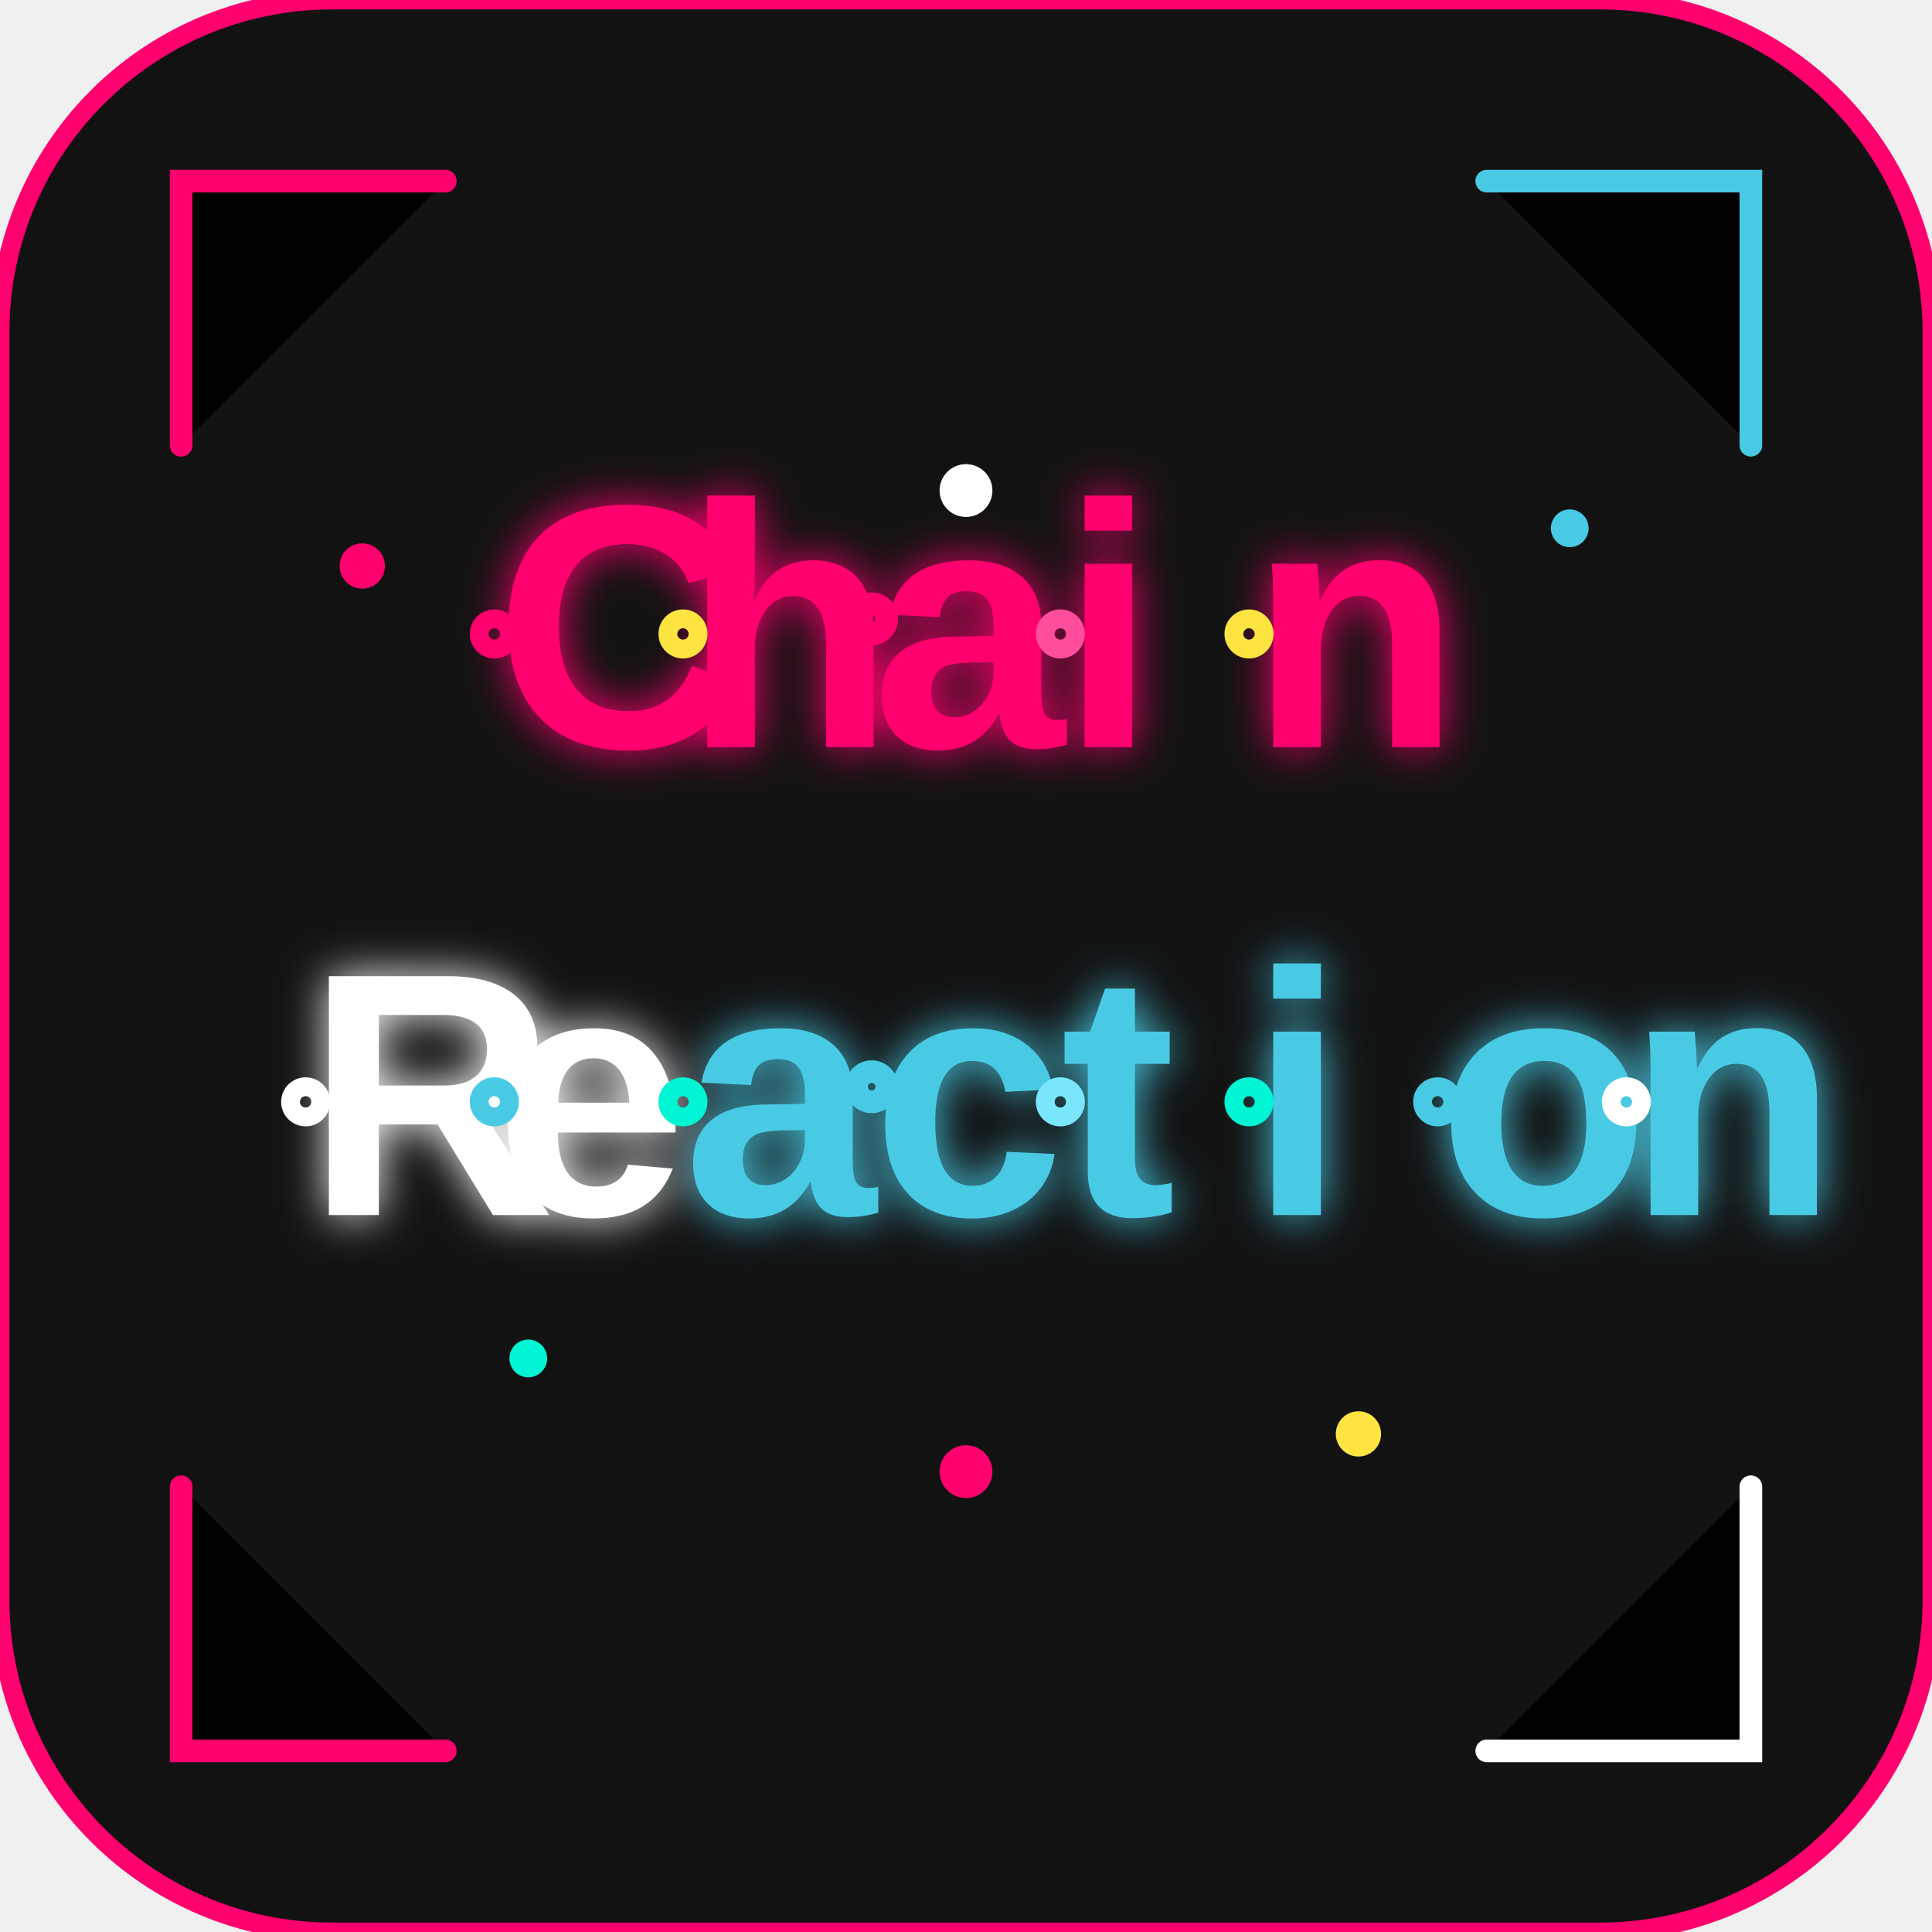
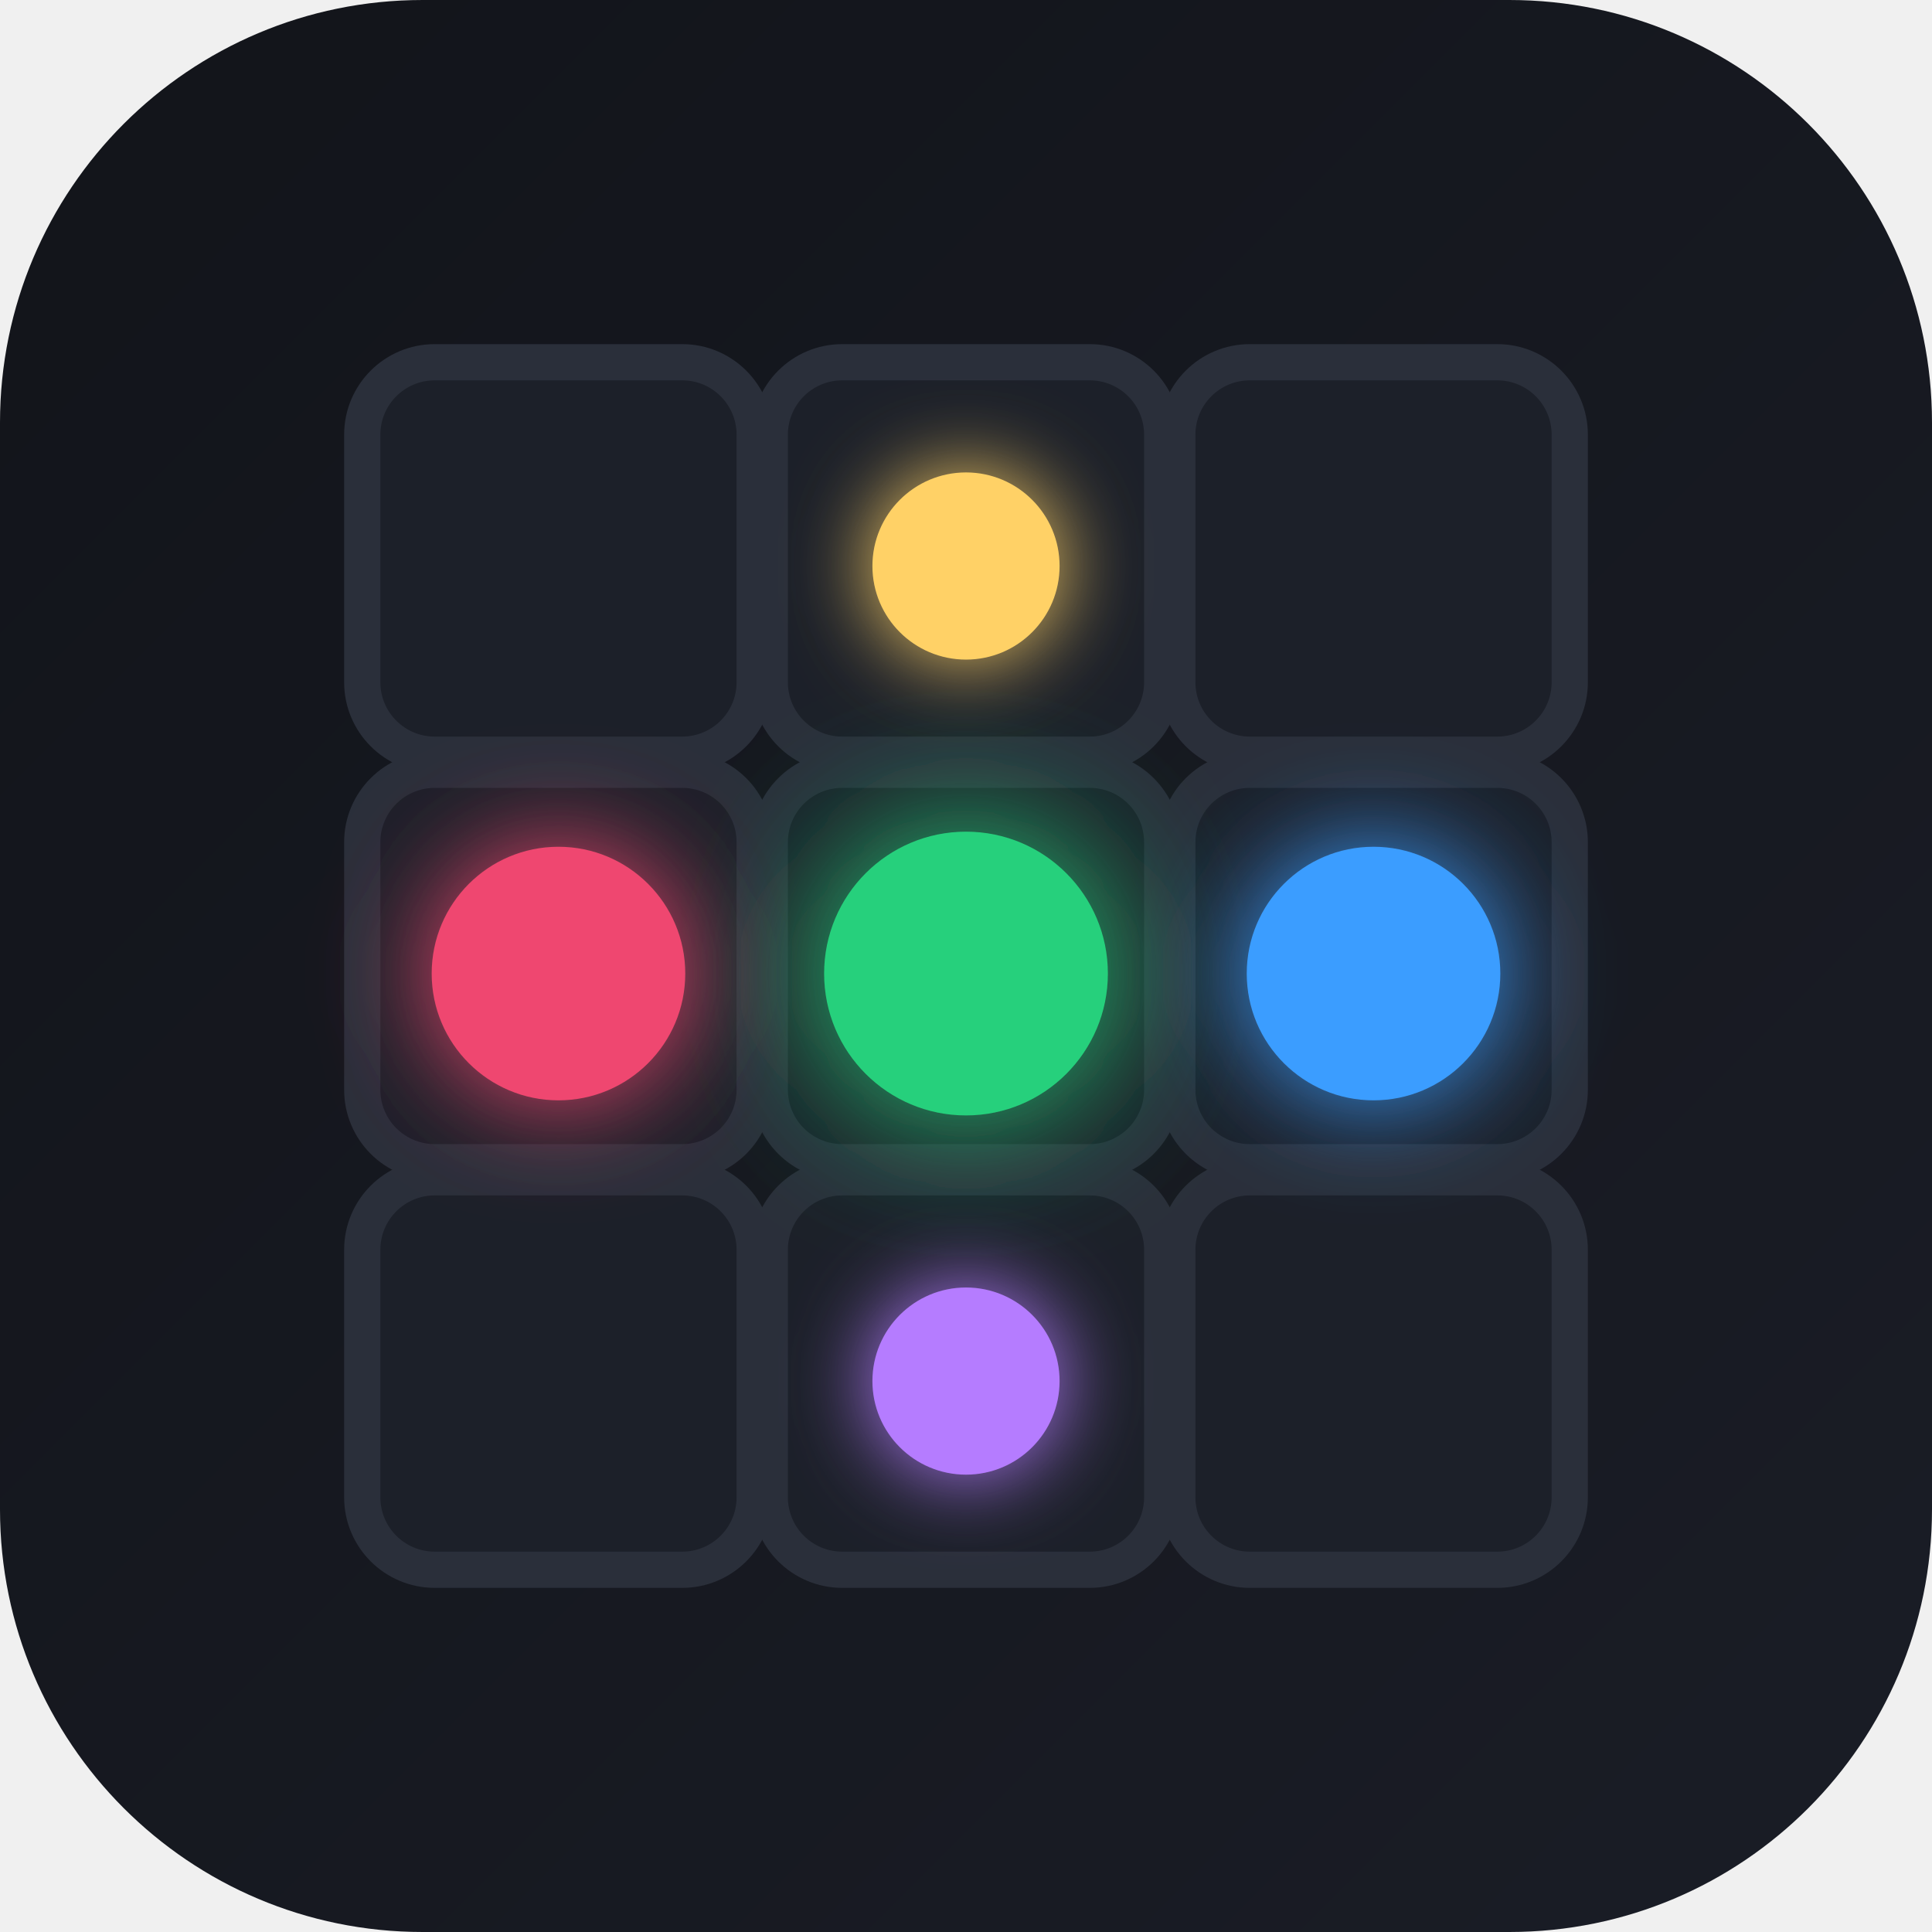
- <svg xmlns="http://www.w3.org/2000/svg" viewBox="0 0 512 512">
+ <svg xmlns="http://www.w3.org/2000/svg" viewBox="0 0 32 32" role="img" aria-label="Chain Reaction Online">
  <defs>
-     <linearGradient id="chainGrad" x1="0" y1="0" x2="512" y2="512">
-       <stop offset="0%" stop-color="#FF006E">
-         <animate attributeName="stop-color" values="#FF006E;#FEE440;#FF4D9D;#FF006E" dur="2.4s" repeatCount="indefinite" />
+     <linearGradient id="bg" x1="0%" y1="0%" x2="100%" y2="100%">
+       <stop offset="0%" stop-color="#12141a">
+         <animate attributeName="stop-color" values="#12141a;#1a1220;#12141a" dur="3s" repeatCount="indefinite" />
      </stop>
-       <stop offset="100%" stop-color="#FF4D9D">
-         <animate attributeName="stop-color" values="#FF4D9D;#FF006E;#FEE440;#FF4D9D" dur="2.4s" repeatCount="indefinite" />
+       <stop offset="100%" stop-color="#1a1d26">
+         <animate attributeName="stop-color" values="#1a1d26;#141c28;#1a1d26" dur="3s" repeatCount="indefinite" />
      </stop>
    </linearGradient>
-     <linearGradient id="actionGrad" x1="0" y1="0" x2="512" y2="0">
-       <stop offset="0%" stop-color="#48CAE4">
-         <animate attributeName="stop-color" values="#48CAE4;#00F5D4;#FFFFFF;#48CAE4" dur="2.4s" repeatCount="indefinite" />
-       </stop>
-       <stop offset="100%" stop-color="#00F5D4">
-         <animate attributeName="stop-color" values="#00F5D4;#48CAE4;#7AE7FF;#00F5D4" dur="2.4s" repeatCount="indefinite" />
-       </stop>
-     </linearGradient>
-     <filter id="popGlow" x="-80%" y="-80%" width="260%" height="260%">
-       <feGaussianBlur stdDeviation="6" result="blur">
-         <animate attributeName="stdDeviation" values="3;12;3" dur="1.2s" repeatCount="indefinite" />
+     <filter id="glow-green" x="-50%" y="-50%" width="200%" height="200%">
+       <feGaussianBlur stdDeviation="1.2" result="blur">
+         <animate attributeName="stdDeviation" values="1.2;2.4;1.2" dur="1.2s" repeatCount="indefinite" />
+       </feGaussianBlur>
+       <feMerge>
+         <feMergeNode in="blur" />
+         <feMergeNode in="SourceGraphic" />
+       </feMerge>
+     </filter>
+     <filter id="glow-red" x="-50%" y="-50%" width="200%" height="200%">
+       <feGaussianBlur stdDeviation="0.9" result="blur">
+         <animate attributeName="stdDeviation" values="0.9;2.2;0.9" dur="2.4s" repeatCount="indefinite" />
+       </feGaussianBlur>
+       <feMerge>
+         <feMergeNode in="blur" />
+         <feMergeNode in="SourceGraphic" />
+       </feMerge>
+     </filter>
+     <filter id="glow-blue" x="-50%" y="-50%" width="200%" height="200%">
+       <feGaussianBlur stdDeviation="0.9" result="blur">
+         <animate attributeName="stdDeviation" values="0.9;2.2;0.9" dur="2.4s" begin="0.6s" repeatCount="indefinite" />
+       </feGaussianBlur>
+       <feMerge>
+         <feMergeNode in="blur" />
+         <feMergeNode in="SourceGraphic" />
+       </feMerge>
+     </filter>
+     <filter id="glow-yellow" x="-50%" y="-50%" width="200%" height="200%">
+       <feGaussianBlur stdDeviation="0.7" result="blur">
+         <animate attributeName="stdDeviation" values="0.7;1.8;0.7" dur="2.4s" begin="0.9s" repeatCount="indefinite" />
+       </feGaussianBlur>
+       <feMerge>
+         <feMergeNode in="blur" />
+         <feMergeNode in="SourceGraphic" />
+       </feMerge>
+     </filter>
+     <filter id="glow-purple" x="-50%" y="-50%" width="200%" height="200%">
+       <feGaussianBlur stdDeviation="0.7" result="blur">
+         <animate attributeName="stdDeviation" values="0.7;1.8;0.7" dur="2.4s" begin="1.2s" repeatCount="indefinite" />
      </feGaussianBlur>
      <feMerge>
        <feMergeNode in="blur" />
        <feMergeNode in="SourceGraphic" />
      </feMerge>
    </filter>
  </defs>
-   <rect width="512" height="512" rx="88" fill="#121212" stroke="#FF006E" stroke-width="5">
-     <animate attributeName="stroke" values="#FF006E;#48CAE4;#FFFFFF;#FF006E" dur="2.4s" repeatCount="indefinite" />
-     <animate attributeName="stroke-opacity" values="0.35;1;0.35" dur="2.4s" repeatCount="indefinite" />
+   <rect width="32" height="32" rx="7" fill="url(#bg)">
+     <animate attributeName="stroke" values="#2a2f3a;#ef476f;#26d07c;#3b9dff;#2a2f3a" dur="2.4s" repeatCount="indefinite" />
+     <animate attributeName="stroke-width" values="0;0.5;0.5;0.5;0" dur="2.4s" repeatCount="indefinite" />
  </rect>
-   <g stroke-width="6" stroke-linecap="round">
-     <animate attributeName="opacity" values="0.45;1;0.45" dur="2s" repeatCount="indefinite" />
-     <path d="M48 118V48H118" stroke="#FF006E" />
-     <path d="M394 48H464V118" stroke="#48CAE4" />
-     <path d="M464 394V464H394" stroke="#FFFFFF" />
-     <path d="M118 464H48V394" stroke="#FF006E" />
+   <g stroke="#2a2f3a" stroke-width="0.6">
+     <rect x="6" y="6" width="6.5" height="6.5" rx="1.2" fill="#1c2029">
+       <animate attributeName="fill" values="#1c2029;#1c2029;#1c2029;#2a2530;#1c2029" keyTimes="0;0.35;0.36;0.42;1" dur="2.4s" repeatCount="indefinite" />
+     </rect>
+     <rect x="12.75" y="6" width="6.5" height="6.5" rx="1.2" fill="#1c2029">
+       <animate attributeName="fill" values="#1c2029;#1c2029;#253028;#1c2029;#1c2029" keyTimes="0;0.35;0.42;0.48;1" dur="2.4s" repeatCount="indefinite" />
+     </rect>
+     <rect x="19.5" y="6" width="6.5" height="6.5" rx="1.2" fill="#1c2029" />
+     <rect x="6" y="12.75" width="6.5" height="6.5" rx="1.2" fill="#1c2029">
+       <animate attributeName="fill" values="#1c2029;#302028;#1c2029;#1c2029;#1c2029" keyTimes="0;0.08;0.16;0.9;1" dur="2.4s" repeatCount="indefinite" />
+     </rect>
+     <rect x="12.75" y="12.75" width="6.5" height="6.5" rx="1.2" fill="#1c2029">
+       <animate attributeName="fill" values="#1c2029;#1c2029;#203028;#1c2029;#1c2029" keyTimes="0;0.15;0.28;0.4;1" dur="2.4s" repeatCount="indefinite" />
+     </rect>
+     <rect x="19.5" y="12.75" width="6.5" height="6.5" rx="1.2" fill="#1c2029">
+       <animate attributeName="fill" values="#1c2029;#1c2029;#1c2029;#202838;#1c2029" keyTimes="0;0.28;0.29;0.38;1" dur="2.4s" repeatCount="indefinite" />
+     </rect>
+     <rect x="6" y="19.5" width="6.5" height="6.5" rx="1.2" fill="#1c2029" />
+     <rect x="12.75" y="19.5" width="6.5" height="6.5" rx="1.2" fill="#1c2029">
+       <animate attributeName="fill" values="#1c2029;#1c2029;#1c2029;#282030;#1c2029" keyTimes="0;0.42;0.43;0.52;1" dur="2.4s" repeatCount="indefinite" />
+     </rect>
+     <rect x="19.5" y="19.5" width="6.5" height="6.5" rx="1.2" fill="#1c2029" />
  </g>
-   <g font-family="'Arial Black', 'Helvetica Neue', Arial, sans-serif" font-weight="900" font-size="92" filter="url(#popGlow)">
-     <g transform="translate(131,198)">
-       <text fill="url(#chainGrad)">C
-         <animateTransform attributeName="transform" type="scale" values="1;1;1.75;1;1" keyTimes="0;0;0.042;0.083;1" dur="3s" repeatCount="indefinite" />
-         <animateTransform attributeName="transform" type="translate" values="0,0;0,0;-14,-26;0,0;0,0" keyTimes="0;0;0.042;0.083;1" dur="3s" repeatCount="indefinite" additive="sum" />
-       </text>
-     </g>
-     <g transform="translate(181,198)">
-       <text fill="url(#chainGrad)">h
-         <animateTransform attributeName="transform" type="scale" values="1;1;1;1.75;1;1;1" keyTimes="0;0.023;0.023;0.065;0.106;0.106;1" dur="3s" repeatCount="indefinite" />
-         <animateTransform attributeName="transform" type="translate" values="0,0;0,0;0,0;-8,-26;0,0;0,0;0,0" keyTimes="0;0.023;0.023;0.065;0.106;0.106;1" dur="3s" repeatCount="indefinite" additive="sum" />
-       </text>
-     </g>
-     <g transform="translate(231,198)">
-       <text fill="url(#chainGrad)">a
-         <animateTransform attributeName="transform" type="scale" values="1;1;1;1.75;1;1;1" keyTimes="0;0.047;0.047;0.089;0.13;0.13;1" dur="3s" repeatCount="indefinite" />
-         <animateTransform attributeName="transform" type="translate" values="0,0;0,0;0,0;0,-30;0,0;0,0;0,0" keyTimes="0;0.047;0.047;0.089;0.13;0.13;1" dur="3s" repeatCount="indefinite" additive="sum" />
-       </text>
-     </g>
-     <g transform="translate(281,198)">
-       <text fill="url(#chainGrad)">i
-         <animateTransform attributeName="transform" type="scale" values="1;1;1;1.75;1;1;1" keyTimes="0;0.07;0.07;0.112;0.153;0.153;1" dur="3s" repeatCount="indefinite" />
-         <animateTransform attributeName="transform" type="translate" values="0,0;0,0;0,0;8,-26;0,0;0,0;0,0" keyTimes="0;0.07;0.07;0.112;0.153;0.153;1" dur="3s" repeatCount="indefinite" additive="sum" />
-       </text>
-     </g>
-     <g transform="translate(331,198)">
-       <text fill="url(#chainGrad)">n
-         <animateTransform attributeName="transform" type="scale" values="1;1;1;1.75;1;1;1" keyTimes="0;0.094;0.094;0.136;0.177;0.177;1" dur="3s" repeatCount="indefinite" />
-         <animateTransform attributeName="transform" type="translate" values="0,0;0,0;0,0;14,-26;0,0;0,0;0,0" keyTimes="0;0.094;0.094;0.136;0.177;0.177;1" dur="3s" repeatCount="indefinite" additive="sum" />
-       </text>
-     </g>
-     <g transform="translate(81,322)">
-       <text fill="#FFFFFF">R
-         <animate attributeName="fill" values="#FFFFFF;#48CAE4;#FFFFFF" keyTimes="0;0.155;0.2" dur="3s" repeatCount="indefinite" />
-         <animateTransform attributeName="transform" type="scale" values="1;1;1;1.75;1;1;1" keyTimes="0;0.14;0.14;0.182;0.223;0.223;1" dur="3s" repeatCount="indefinite" />
-         <animateTransform attributeName="transform" type="translate" values="0,0;0,0;0,0;-14,-26;0,0;0,0;0,0" keyTimes="0;0.14;0.14;0.182;0.223;0.223;1" dur="3s" repeatCount="indefinite" additive="sum" />
-       </text>
-     </g>
-     <g transform="translate(131,322)">
-       <text fill="#FFFFFF">e
-         <animate attributeName="fill" values="#FFFFFF;#FF006E;#FFFFFF" keyTimes="0;0.178;0.223" dur="3s" repeatCount="indefinite" />
-         <animateTransform attributeName="transform" type="scale" values="1;1;1;1.75;1;1;1" keyTimes="0;0.163;0.163;0.205;0.246;0.246;1" dur="3s" repeatCount="indefinite" />
-         <animateTransform attributeName="transform" type="translate" values="0,0;0,0;0,0;-9,-26;0,0;0,0;0,0" keyTimes="0;0.163;0.163;0.205;0.246;0.246;1" dur="3s" repeatCount="indefinite" additive="sum" />
-       </text>
-     </g>
-     <g transform="translate(181,322)">
-       <text fill="url(#actionGrad)">a
-         <animateTransform attributeName="transform" type="scale" values="1;1;1;1.75;1;1;1" keyTimes="0;0.187;0.187;0.229;0.27;0.27;1" dur="3s" repeatCount="indefinite" />
-         <animateTransform attributeName="transform" type="translate" values="0,0;0,0;0,0;-5,-26;0,0;0,0;0,0" keyTimes="0;0.187;0.187;0.229;0.27;0.27;1" dur="3s" repeatCount="indefinite" additive="sum" />
-       </text>
-     </g>
-     <g transform="translate(231,322)">
-       <text fill="url(#actionGrad)">c
-         <animateTransform attributeName="transform" type="scale" values="1;1;1;1.75;1;1;1" keyTimes="0;0.21;0.21;0.252;0.293;0.293;1" dur="3s" repeatCount="indefinite" />
-         <animateTransform attributeName="transform" type="translate" values="0,0;0,0;0,0;0,-30;0,0;0,0;0,0" keyTimes="0;0.21;0.21;0.252;0.293;0.293;1" dur="3s" repeatCount="indefinite" additive="sum" />
-       </text>
-     </g>
-     <g transform="translate(281,322)">
-       <text fill="url(#actionGrad)">t
-         <animateTransform attributeName="transform" type="scale" values="1;1;1;1.75;1;1;1" keyTimes="0;0.233;0.233;0.275;0.316;0.316;1" dur="3s" repeatCount="indefinite" />
-         <animateTransform attributeName="transform" type="translate" values="0,0;0,0;0,0;5,-26;0,0;0,0;0,0" keyTimes="0;0.233;0.233;0.275;0.316;0.316;1" dur="3s" repeatCount="indefinite" additive="sum" />
-       </text>
-     </g>
-     <g transform="translate(331,322)">
-       <text fill="url(#actionGrad)">i
-         <animateTransform attributeName="transform" type="scale" values="1;1;1;1.75;1;1;1" keyTimes="0;0.257;0.257;0.299;0.34;0.34;1" dur="3s" repeatCount="indefinite" />
-         <animateTransform attributeName="transform" type="translate" values="0,0;0,0;0,0;9,-26;0,0;0,0;0,0" keyTimes="0;0.257;0.257;0.299;0.34;0.34;1" dur="3s" repeatCount="indefinite" additive="sum" />
-       </text>
-     </g>
-     <g transform="translate(381,322)">
-       <text fill="url(#actionGrad)">o
-         <animateTransform attributeName="transform" type="scale" values="1;1;1;1.75;1;1;1" keyTimes="0;0.28;0.28;0.322;0.363;0.363;1" dur="3s" repeatCount="indefinite" />
-         <animateTransform attributeName="transform" type="translate" values="0,0;0,0;0,0;12,-26;0,0;0,0;0,0" keyTimes="0;0.28;0.28;0.322;0.363;0.363;1" dur="3s" repeatCount="indefinite" additive="sum" />
-       </text>
-     </g>
-     <g transform="translate(431,322)">
-       <text fill="url(#actionGrad)">n
-         <animateTransform attributeName="transform" type="scale" values="1;1;1;1.75;1;1;1" keyTimes="0;0.303;0.303;0.345;0.386;0.386;1" dur="3s" repeatCount="indefinite" />
-         <animateTransform attributeName="transform" type="translate" values="0,0;0,0;0,0;16,-26;0,0;0,0;0,0" keyTimes="0;0.303;0.303;0.345;0.386;0.386;1" dur="3s" repeatCount="indefinite" additive="sum" />
-       </text>
-     </g>
-   </g>
-   <g fill="none" stroke-linecap="round">
-     <circle cx="131" cy="168" r="4" stroke="#FF006E" stroke-width="5">
-       <animate attributeName="r" values="0;0;42;0;0" keyTimes="0;0;0.042;0.083;1" dur="3s" repeatCount="indefinite" />
-       <animate attributeName="opacity" values="0;0;1;0;0" keyTimes="0;0;0.042;0.083;1" dur="3s" repeatCount="indefinite" />
+   <g transform="translate(9.25, 16.125)">
+     <circle r="2.1" fill="#ef476f" filter="url(#glow-red)">
+       <animate attributeName="r" values="2.1;2.1;3.4;2.1;2.1;2.1" keyTimes="0;0.04;0.12;0.2;0.9;1" dur="2.4s" repeatCount="indefinite" />
+       <animate attributeName="opacity" values="1;1;1;0.85;1;1" keyTimes="0;0.04;0.12;0.2;0.9;1" dur="2.4s" repeatCount="indefinite" />
    </circle>
-     <circle cx="181" cy="168" r="4" stroke="#FEE440" stroke-width="5">
-       <animate attributeName="r" values="0;0;0;42;0;0;0" keyTimes="0;0.023;0.023;0.065;0.106;0.106;1" dur="3s" repeatCount="indefinite" />
-       <animate attributeName="opacity" values="0;0;0;1;0;0;0" keyTimes="0;0.023;0.023;0.065;0.106;0.106;1" dur="3s" repeatCount="indefinite" />
-     </circle>
-     <circle cx="231" cy="164" r="4" stroke="#FF006E" stroke-width="6">
-       <animate attributeName="r" values="0;0;0;48;0;0;0" keyTimes="0;0.047;0.047;0.089;0.13;0.13;1" dur="3s" repeatCount="indefinite" />
-       <animate attributeName="opacity" values="0;0;0;1;0;0;0" keyTimes="0;0.047;0.047;0.089;0.13;0.13;1" dur="3s" repeatCount="indefinite" />
-     </circle>
-     <circle cx="281" cy="168" r="4" stroke="#FF4D9D" stroke-width="5">
-       <animate attributeName="r" values="0;0;0;42;0;0;0" keyTimes="0;0.07;0.07;0.112;0.153;0.153;1" dur="3s" repeatCount="indefinite" />
-       <animate attributeName="opacity" values="0;0;0;1;0;0;0" keyTimes="0;0.07;0.07;0.112;0.153;0.153;1" dur="3s" repeatCount="indefinite" />
-     </circle>
-     <circle cx="331" cy="168" r="4" stroke="#FEE440" stroke-width="5">
-       <animate attributeName="r" values="0;0;0;42;0;0;0" keyTimes="0;0.094;0.094;0.136;0.177;0.177;1" dur="3s" repeatCount="indefinite" />
-       <animate attributeName="opacity" values="0;0;0;1;0;0;0" keyTimes="0;0.094;0.094;0.136;0.177;0.177;1" dur="3s" repeatCount="indefinite" />
-     </circle>
-     <circle cx="81" cy="292" r="4" stroke="#FFFFFF" stroke-width="5">
-       <animate attributeName="r" values="0;0;0;42;0;0;0" keyTimes="0;0.14;0.14;0.182;0.223;0.223;1" dur="3s" repeatCount="indefinite" />
-       <animate attributeName="opacity" values="0;0;0;1;0;0;0" keyTimes="0;0.14;0.14;0.182;0.223;0.223;1" dur="3s" repeatCount="indefinite" />
-     </circle>
-     <circle cx="131" cy="292" r="4" stroke="#48CAE4" stroke-width="5">
-       <animate attributeName="r" values="0;0;0;42;0;0;0" keyTimes="0;0.163;0.163;0.205;0.246;0.246;1" dur="3s" repeatCount="indefinite" />
-       <animate attributeName="opacity" values="0;0;0;1;0;0;0" keyTimes="0;0.163;0.163;0.205;0.246;0.246;1" dur="3s" repeatCount="indefinite" />
-     </circle>
-     <circle cx="181" cy="292" r="4" stroke="#00F5D4" stroke-width="5">
-       <animate attributeName="r" values="0;0;0;42;0;0;0" keyTimes="0;0.187;0.187;0.229;0.27;0.27;1" dur="3s" repeatCount="indefinite" />
-       <animate attributeName="opacity" values="0;0;0;1;0;0;0" keyTimes="0;0.187;0.187;0.229;0.27;0.27;1" dur="3s" repeatCount="indefinite" />
-     </circle>
-     <circle cx="231" cy="288" r="4" stroke="#48CAE4" stroke-width="6">
-       <animate attributeName="r" values="0;0;0;48;0;0;0" keyTimes="0;0.21;0.21;0.252;0.293;0.293;1" dur="3s" repeatCount="indefinite" />
-       <animate attributeName="opacity" values="0;0;0;1;0;0;0" keyTimes="0;0.21;0.21;0.252;0.293;0.293;1" dur="3s" repeatCount="indefinite" />
-     </circle>
-     <circle cx="281" cy="292" r="4" stroke="#7AE7FF" stroke-width="5">
-       <animate attributeName="r" values="0;0;0;42;0;0;0" keyTimes="0;0.233;0.233;0.275;0.316;0.316;1" dur="3s" repeatCount="indefinite" />
-       <animate attributeName="opacity" values="0;0;0;1;0;0;0" keyTimes="0;0.233;0.233;0.275;0.316;0.316;1" dur="3s" repeatCount="indefinite" />
-     </circle>
-     <circle cx="331" cy="292" r="4" stroke="#00F5D4" stroke-width="5">
-       <animate attributeName="r" values="0;0;0;42;0;0;0" keyTimes="0;0.257;0.257;0.299;0.34;0.34;1" dur="3s" repeatCount="indefinite" />
-       <animate attributeName="opacity" values="0;0;0;1;0;0;0" keyTimes="0;0.257;0.257;0.299;0.34;0.34;1" dur="3s" repeatCount="indefinite" />
-     </circle>
-     <circle cx="381" cy="292" r="4" stroke="#48CAE4" stroke-width="5">
-       <animate attributeName="r" values="0;0;0;42;0;0;0" keyTimes="0;0.28;0.28;0.322;0.363;0.363;1" dur="3s" repeatCount="indefinite" />
-       <animate attributeName="opacity" values="0;0;0;1;0;0;0" keyTimes="0;0.28;0.28;0.322;0.363;0.363;1" dur="3s" repeatCount="indefinite" />
-     </circle>
-     <circle cx="431" cy="292" r="4" stroke="#FFFFFF" stroke-width="5">
-       <animate attributeName="r" values="0;0;0;42;0;0;0" keyTimes="0;0.303;0.303;0.345;0.386;0.386;1" dur="3s" repeatCount="indefinite" />
-       <animate attributeName="opacity" values="0;0;0;1;0;0;0" keyTimes="0;0.303;0.303;0.345;0.386;0.386;1" dur="3s" repeatCount="indefinite" />
+     <circle r="0.5" fill="none" stroke="#ef476f" stroke-width="0.35" opacity="0">
+       <animate attributeName="r" values="0.5;0.5;4.5;0.5;0.5" keyTimes="0;0.08;0.16;0.24;1" dur="2.4s" repeatCount="indefinite" />
+       <animate attributeName="opacity" values="0;0;0.9;0;0" keyTimes="0;0.08;0.12;0.2;1" dur="2.4s" repeatCount="indefinite" />
    </circle>
  </g>
-   <g>
-     <circle cx="96" cy="150" r="6" fill="#FF006E">
-       <animate attributeName="opacity" values="0;1;0" dur="1.1s" repeatCount="indefinite" />
+   <g transform="translate(16, 16.125)">
+     <circle r="2.35" fill="#26d07c" filter="url(#glow-green)">
+       <animate attributeName="r" values="2.35;2.35;2.35;3.6;2.35;2.35" keyTimes="0;0.12;0.16;0.28;0.36;1" dur="2.4s" repeatCount="indefinite" />
    </circle>
-     <circle cx="416" cy="140" r="5" fill="#48CAE4">
-       <animate attributeName="opacity" values="0;1;0" dur="1.4s" begin="0.3s" repeatCount="indefinite" />
-     </circle>
-     <circle cx="360" cy="380" r="6" fill="#FEE440">
-       <animate attributeName="opacity" values="0;1;0" dur="1.2s" begin="0.6s" repeatCount="indefinite" />
-     </circle>
-     <circle cx="140" cy="360" r="5" fill="#00F5D4">
-       <animate attributeName="opacity" values="0;1;0" dur="1.5s" begin="0.2s" repeatCount="indefinite" />
-     </circle>
-     <circle cx="256" cy="130" r="7" fill="#FFFFFF">
-       <animate attributeName="opacity" values="0;1;0" dur="1.3s" begin="0.5s" repeatCount="indefinite" />
-     </circle>
-     <circle cx="256" cy="390" r="7" fill="#FF006E">
-       <animate attributeName="opacity" values="0;1;0" dur="1.6s" begin="0.8s" repeatCount="indefinite" />
+     <circle r="0.5" fill="none" stroke="#26d07c" stroke-width="0.4" opacity="0">
+       <animate attributeName="r" values="0.5;0.5;0.5;5;0.5;0.5" keyTimes="0;0.16;0.2;0.32;0.4;1" dur="2.4s" repeatCount="indefinite" />
+       <animate attributeName="opacity" values="0;0;0;1;0;0" keyTimes="0;0.16;0.2;0.28;0.36;1" dur="2.4s" repeatCount="indefinite" />
    </circle>
  </g>
+   <g transform="translate(22.75, 16.125)">
+     <circle r="2.1" fill="#3b9dff" filter="url(#glow-blue)">
+       <animate attributeName="r" values="2.1;2.1;2.1;2.1;3.3;2.1;2.1" keyTimes="0;0.24;0.28;0.32;0.4;0.48;1" dur="2.4s" repeatCount="indefinite" />
+     </circle>
+     <circle r="0.5" fill="none" stroke="#3b9dff" stroke-width="0.35" opacity="0">
+       <animate attributeName="r" values="0.5;0.5;0.5;0.5;4.2;0.5;0.5" keyTimes="0;0.28;0.32;0.36;0.44;0.52;1" dur="2.4s" repeatCount="indefinite" />
+       <animate attributeName="opacity" values="0;0;0;0;0.85;0;0" keyTimes="0;0.28;0.32;0.36;0.4;0.48;1" dur="2.4s" repeatCount="indefinite" />
+     </circle>
+   </g>
+   <g transform="translate(16, 9.375)">
+     <circle r="1.55" fill="#ffd166" filter="url(#glow-yellow)">
+       <animate attributeName="r" values="1.55;1.55;1.55;1.55;1.55;2.8;1.55;1.55" keyTimes="0;0.36;0.4;0.44;0.48;0.56;0.64;1" dur="2.4s" repeatCount="indefinite" />
+     </circle>
+     <circle r="0.4" fill="none" stroke="#ffd166" stroke-width="0.3" opacity="0">
+       <animate attributeName="r" values="0.4;0.4;0.4;0.4;0.4;3.6;0.4;0.4" keyTimes="0;0.4;0.44;0.48;0.52;0.6;0.68;1" dur="2.4s" repeatCount="indefinite" />
+       <animate attributeName="opacity" values="0;0;0;0;0;0.8;0;0" keyTimes="0;0.4;0.44;0.48;0.52;0.56;0.64;1" dur="2.4s" repeatCount="indefinite" />
+     </circle>
+   </g>
+   <g transform="translate(16, 22.875)">
+     <circle r="1.55" fill="#b57bff" filter="url(#glow-purple)">
+       <animate attributeName="r" values="1.55;1.55;1.55;1.55;1.55;1.55;2.8;1.55" keyTimes="0;0.48;0.52;0.56;0.6;0.64;0.72;1" dur="2.4s" repeatCount="indefinite" />
+     </circle>
+     <circle r="0.4" fill="none" stroke="#b57bff" stroke-width="0.3" opacity="0">
+       <animate attributeName="r" values="0.4;0.4;0.4;0.4;0.4;0.4;3.6;0.4" keyTimes="0;0.52;0.56;0.6;0.64;0.68;0.76;1" dur="2.4s" repeatCount="indefinite" />
+       <animate attributeName="opacity" values="0;0;0;0;0;0;0.8;0" keyTimes="0;0.52;0.56;0.6;0.64;0.68;0.72;1" dur="2.4s" repeatCount="indefinite" />
+     </circle>
+   </g>
+   <circle r="0.45" fill="#ef476f" opacity="0">
+     <animate attributeName="cx" values="9.25;9.25;16;16;16" keyTimes="0;0.12;0.24;0.9;1" dur="2.4s" repeatCount="indefinite" />
+     <animate attributeName="cy" values="16.125;16.125;16.125;16.125;16.125" dur="2.4s" repeatCount="indefinite" />
+     <animate attributeName="opacity" values="0;0;1;0;0" keyTimes="0;0.1;0.14;0.22;1" dur="2.4s" repeatCount="indefinite" />
+   </circle>
+   <circle r="0.45" fill="#26d07c" opacity="0">
+     <animate attributeName="cx" values="16;16;22.75;22.75;22.75" keyTimes="0;0.24;0.36;0.9;1" dur="2.4s" repeatCount="indefinite" />
+     <animate attributeName="cy" values="16.125;16.125;16.125;16.125;16.125" dur="2.4s" repeatCount="indefinite" />
+     <animate attributeName="opacity" values="0;0;1;0;0" keyTimes="0;0.22;0.26;0.34;1" dur="2.4s" repeatCount="indefinite" />
+   </circle>
+   <circle r="0.4" fill="#ffd166" opacity="0">
+     <animate attributeName="cx" values="16;16;16;16;16" keyTimes="0;0.36;0.48;0.9;1" dur="2.4s" repeatCount="indefinite" />
+     <animate attributeName="cy" values="16.125;16.125;9.375;9.375;9.375" keyTimes="0;0.36;0.48;0.9;1" dur="2.4s" repeatCount="indefinite" />
+     <animate attributeName="opacity" values="0;0;1;0;0" keyTimes="0;0.34;0.38;0.46;1" dur="2.4s" repeatCount="indefinite" />
+   </circle>
+   <circle r="0.4" fill="#b57bff" opacity="0">
+     <animate attributeName="cx" values="16;16;16;16;16" keyTimes="0;0.48;0.6;0.9;1" dur="2.4s" repeatCount="indefinite" />
+     <animate attributeName="cy" values="16.125;16.125;22.875;22.875;22.875" keyTimes="0;0.48;0.6;0.9;1" dur="2.4s" repeatCount="indefinite" />
+     <animate attributeName="opacity" values="0;0;1;0;0" keyTimes="0;0.46;0.5;0.58;1" dur="2.4s" repeatCount="indefinite" />
+   </circle>
</svg>
